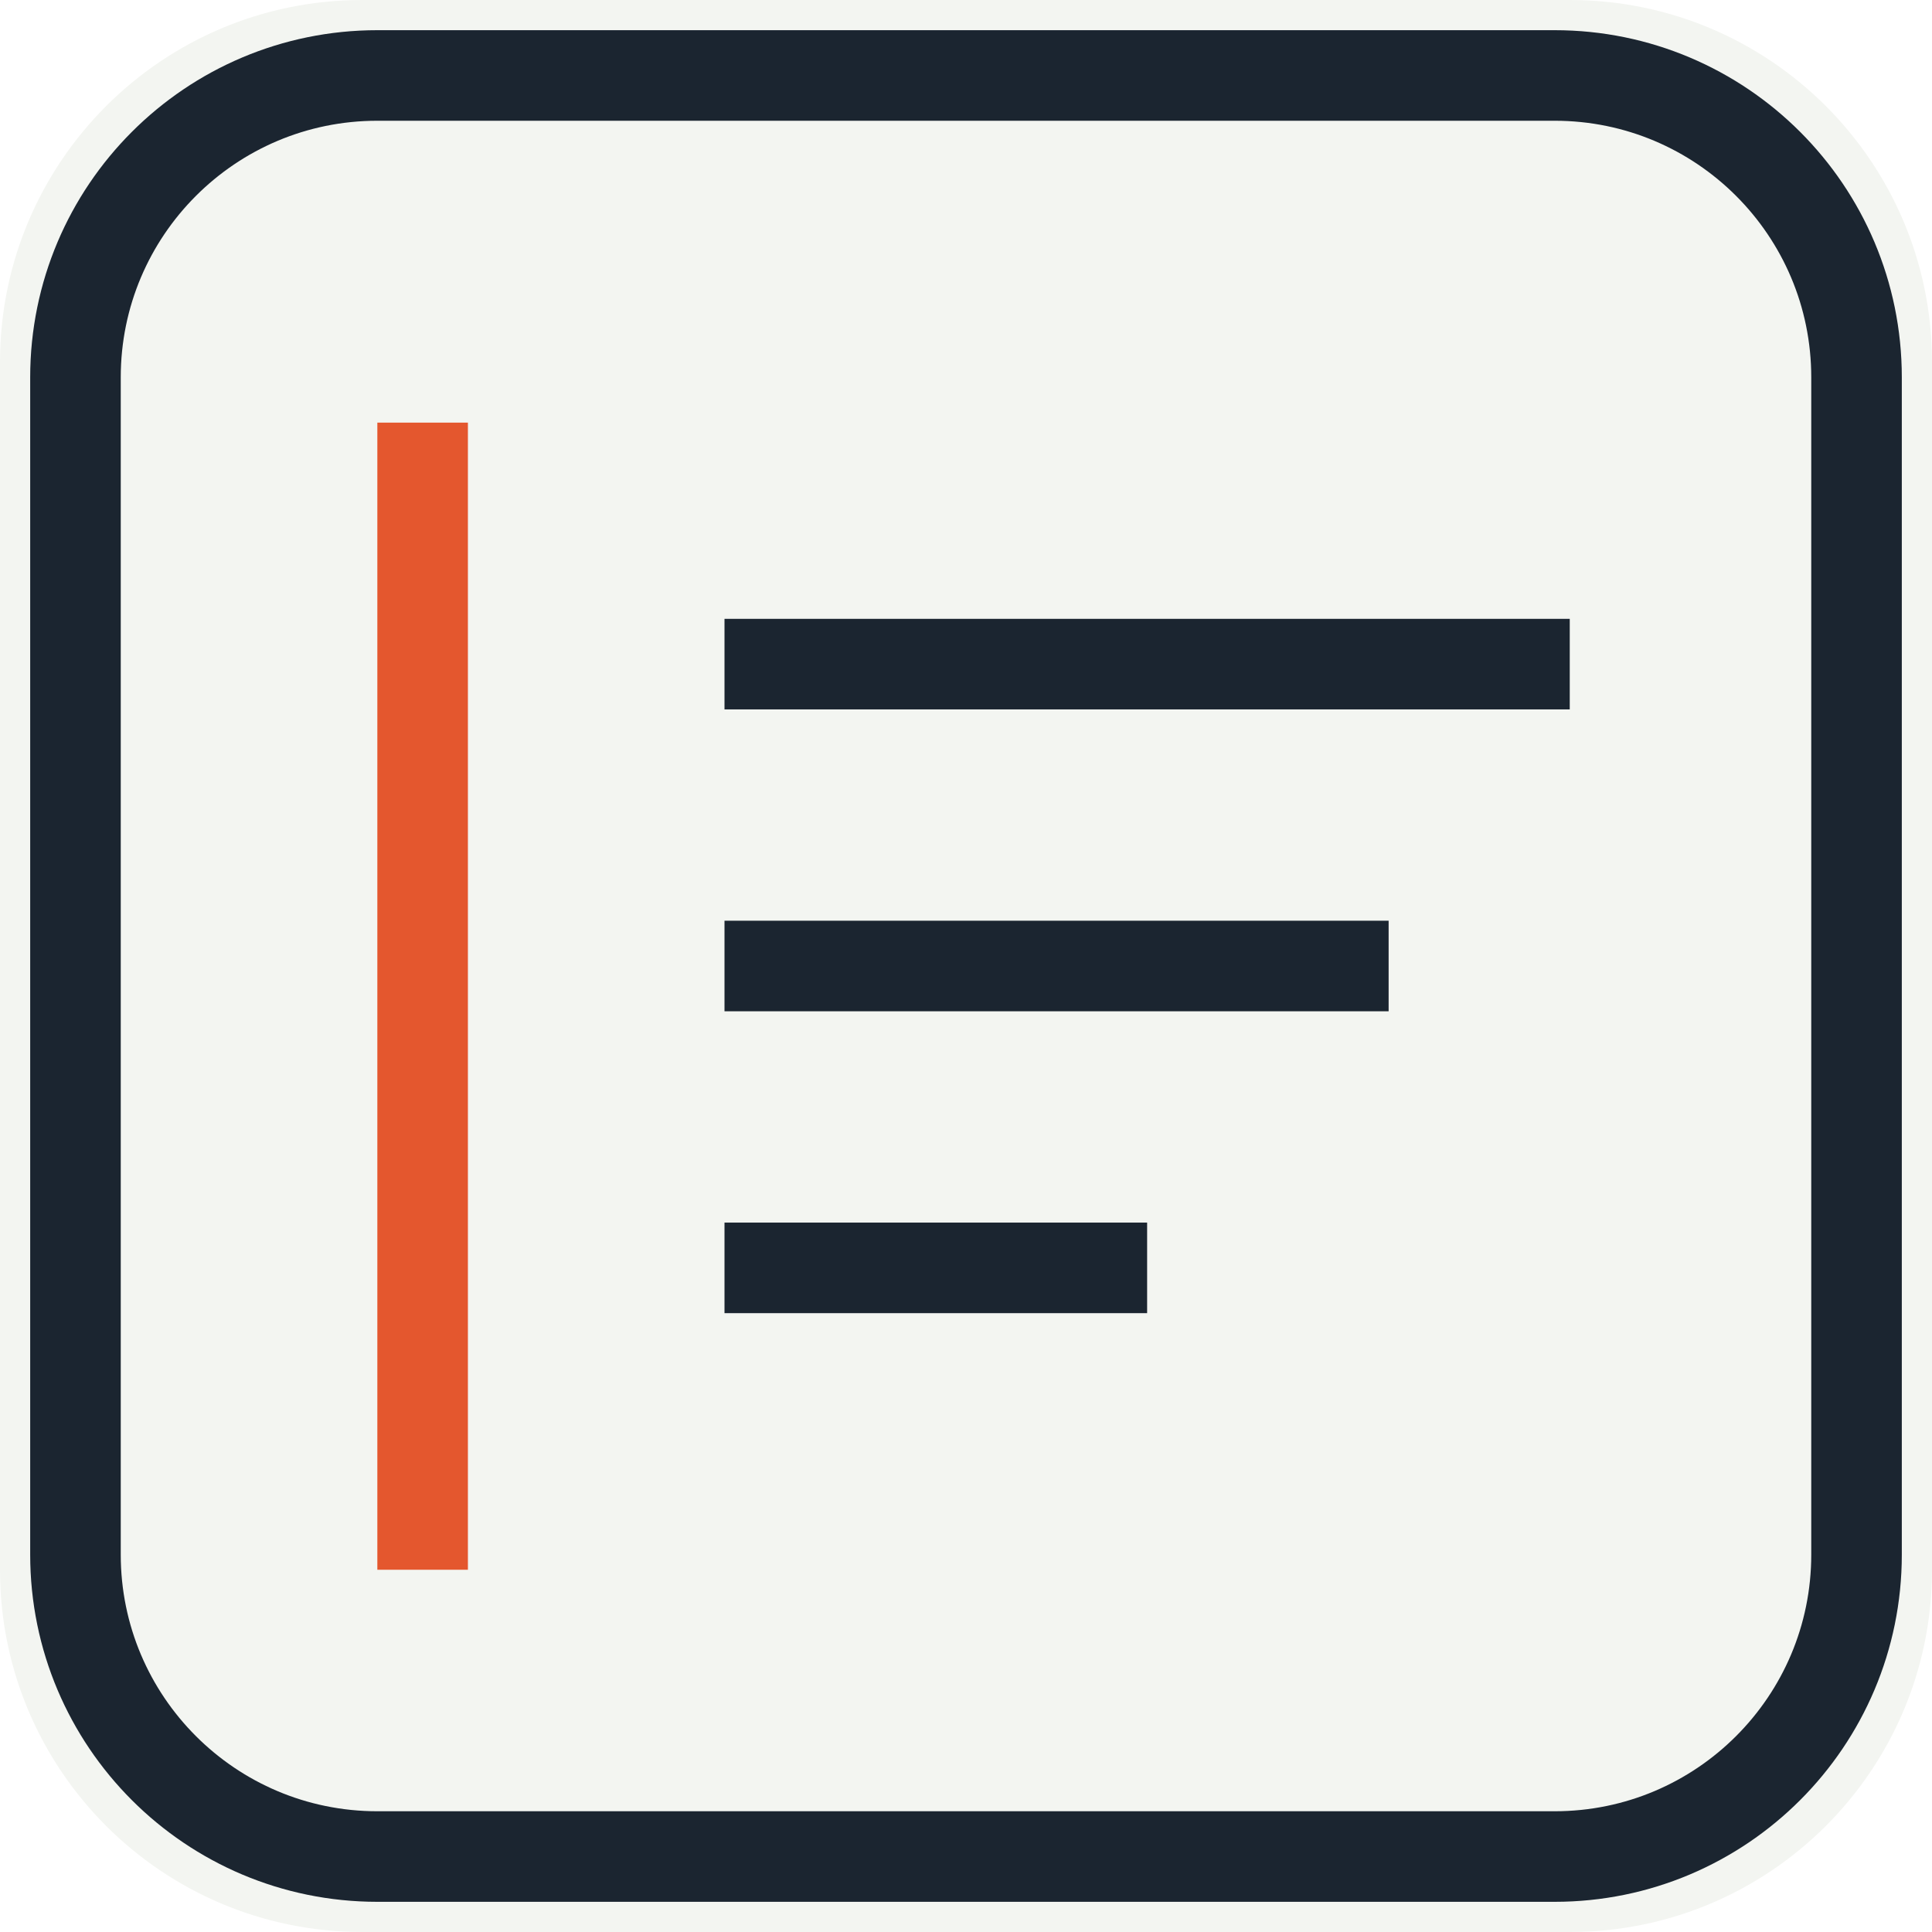
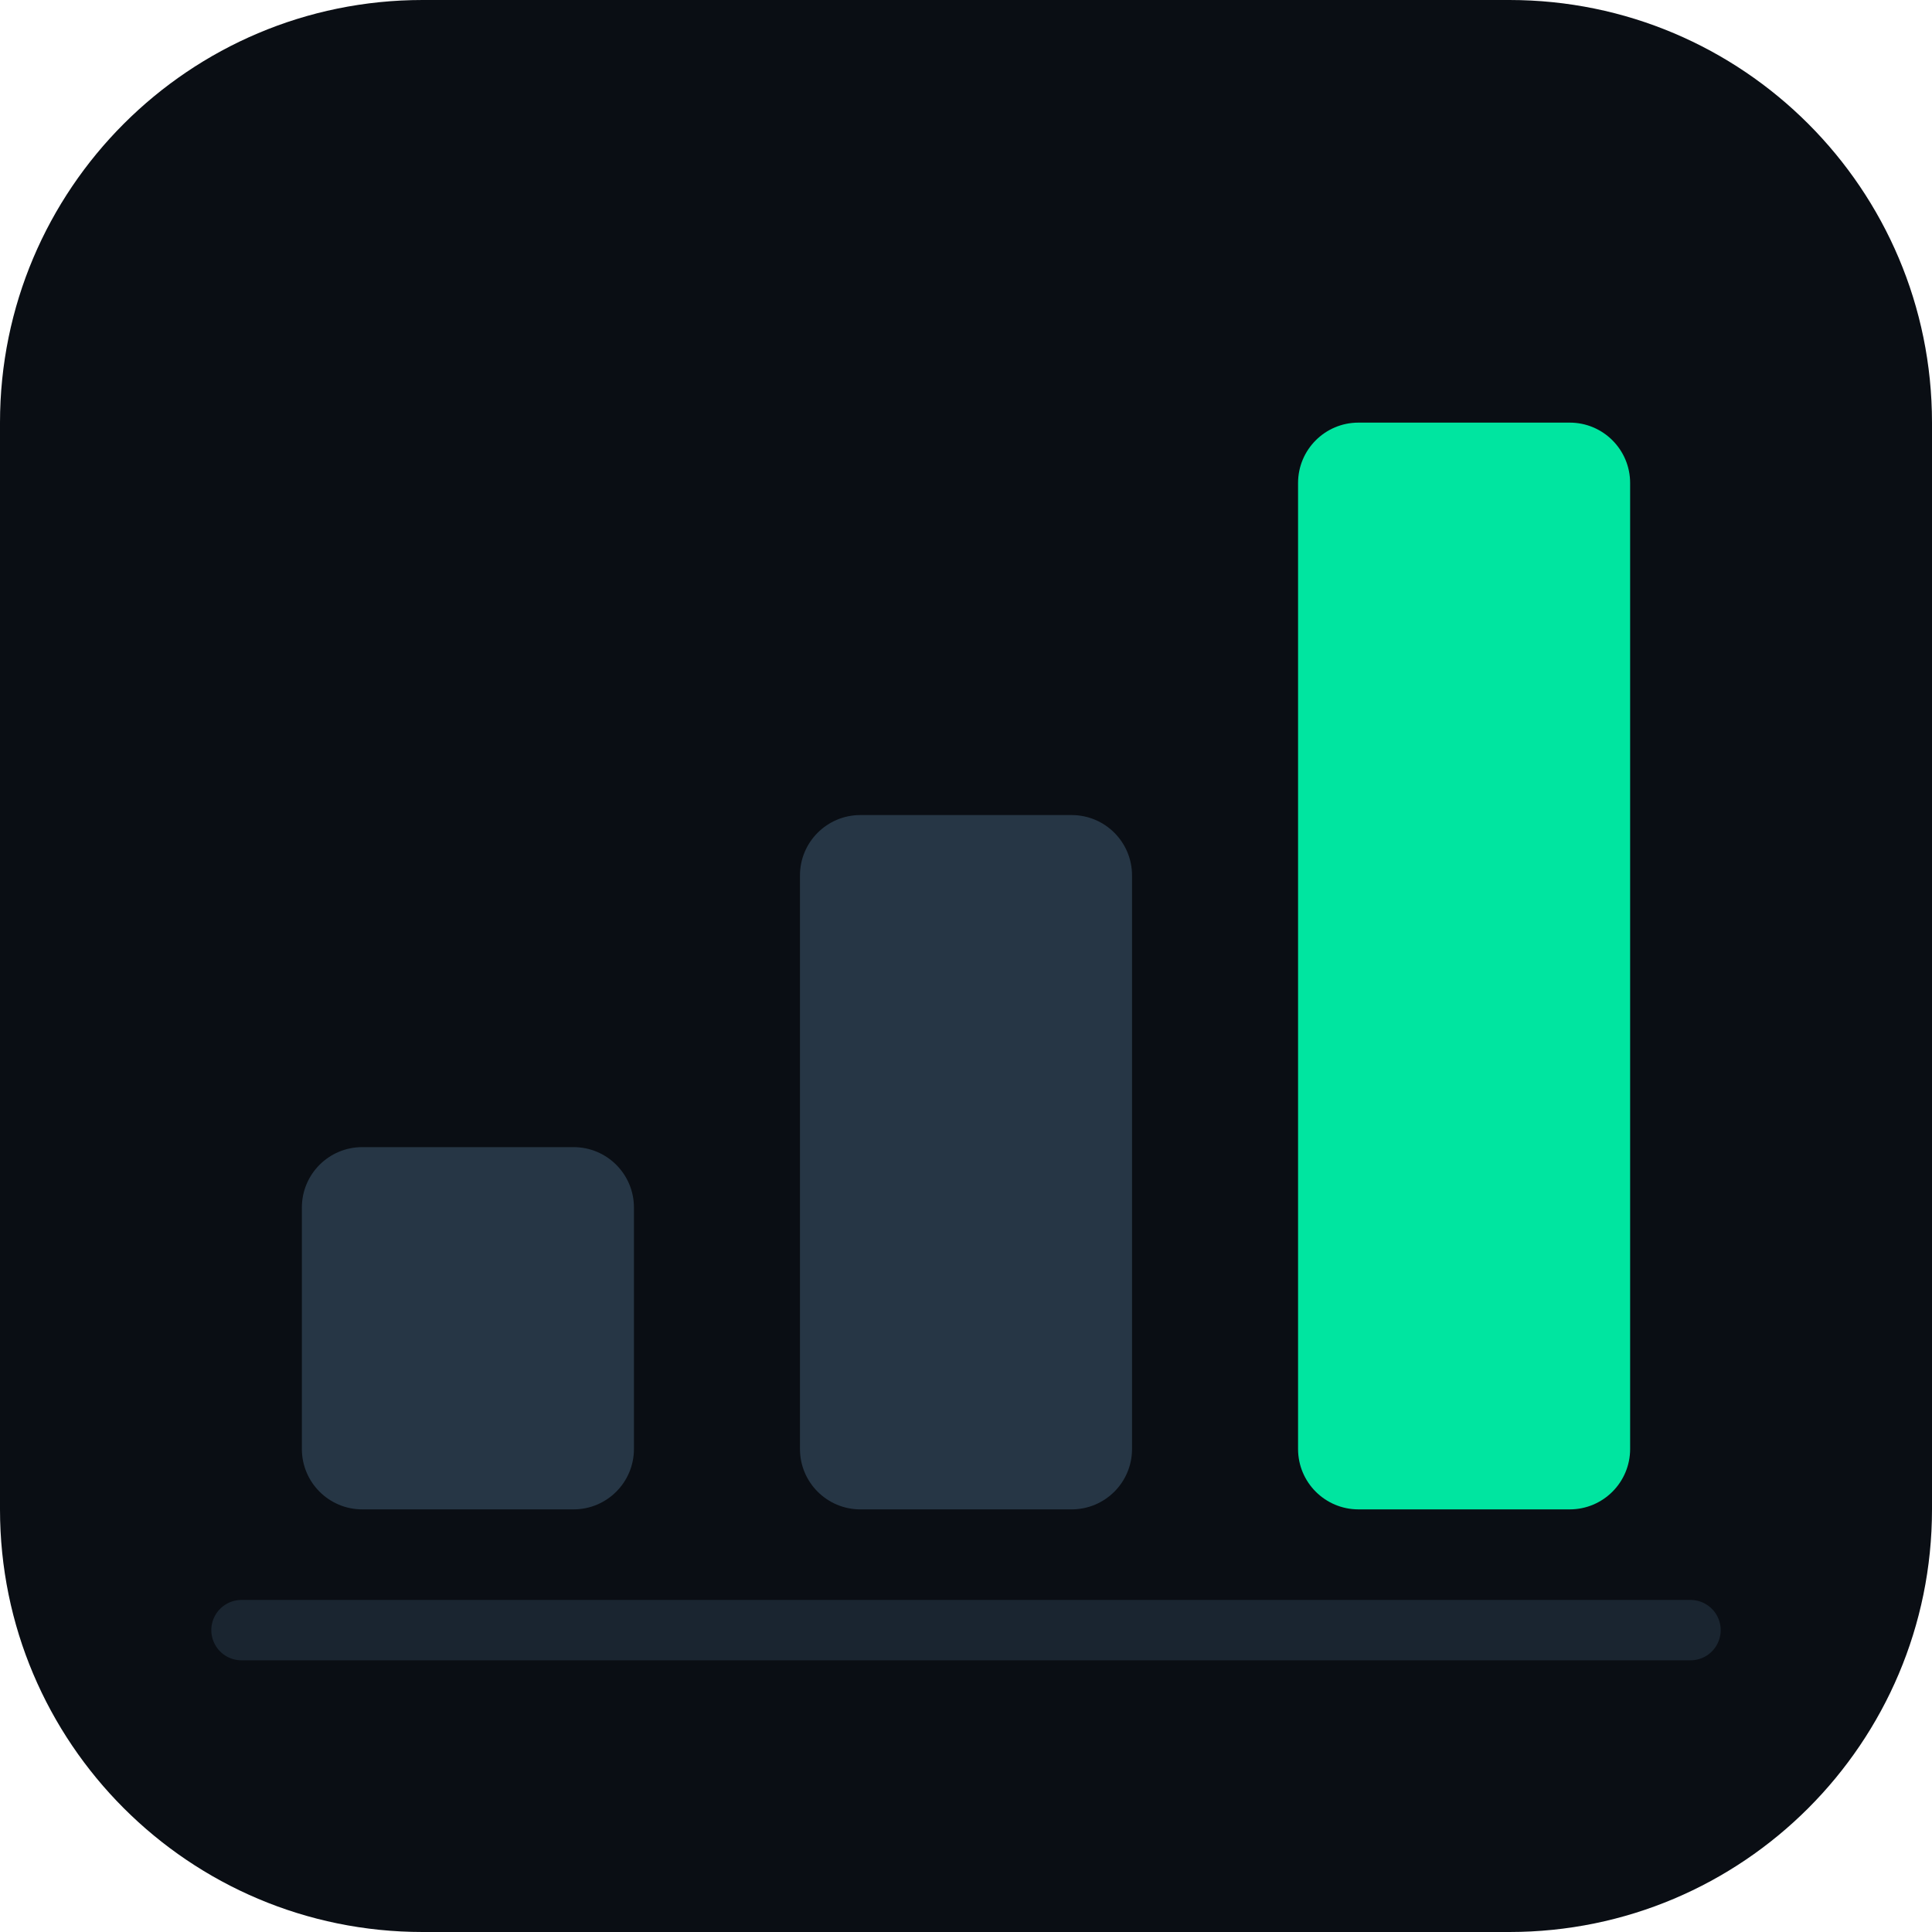
<svg xmlns="http://www.w3.org/2000/svg" viewBox="0 0 64 64">
-   <rect width="64" height="64" rx="12" fill="#F3F5F1" />
-   <rect x="2.5" y="2.5" width="59" height="59" rx="10" fill="none" stroke="#1B2530" stroke-width="3" />
-   <line x1="14" y1="14" x2="14" y2="52" stroke="#E4572E" stroke-width="3" />
-   <line x1="24" y1="22" x2="52" y2="22" stroke="#1B2530" stroke-width="3" />
-   <line x1="24" y1="32" x2="46" y2="32" stroke="#1B2530" stroke-width="3" />
-   <line x1="24" y1="42" x2="38" y2="42" stroke="#1B2530" stroke-width="3" />
+   <rect width="64" height="64" rx="14" fill="#0a0e14" />
+   <rect x="10" y="38" width="11" height="12" rx="2" fill="#263645" />
+   <rect x="26.5" y="27" width="11" height="23" rx="2" fill="#263645" />
+   <rect x="43" y="14" width="11" height="36" rx="2" fill="#00e5a0" />
+   <path d="M8 54 H56" stroke="#1a2530" stroke-width="2" stroke-linecap="round" />
</svg>
